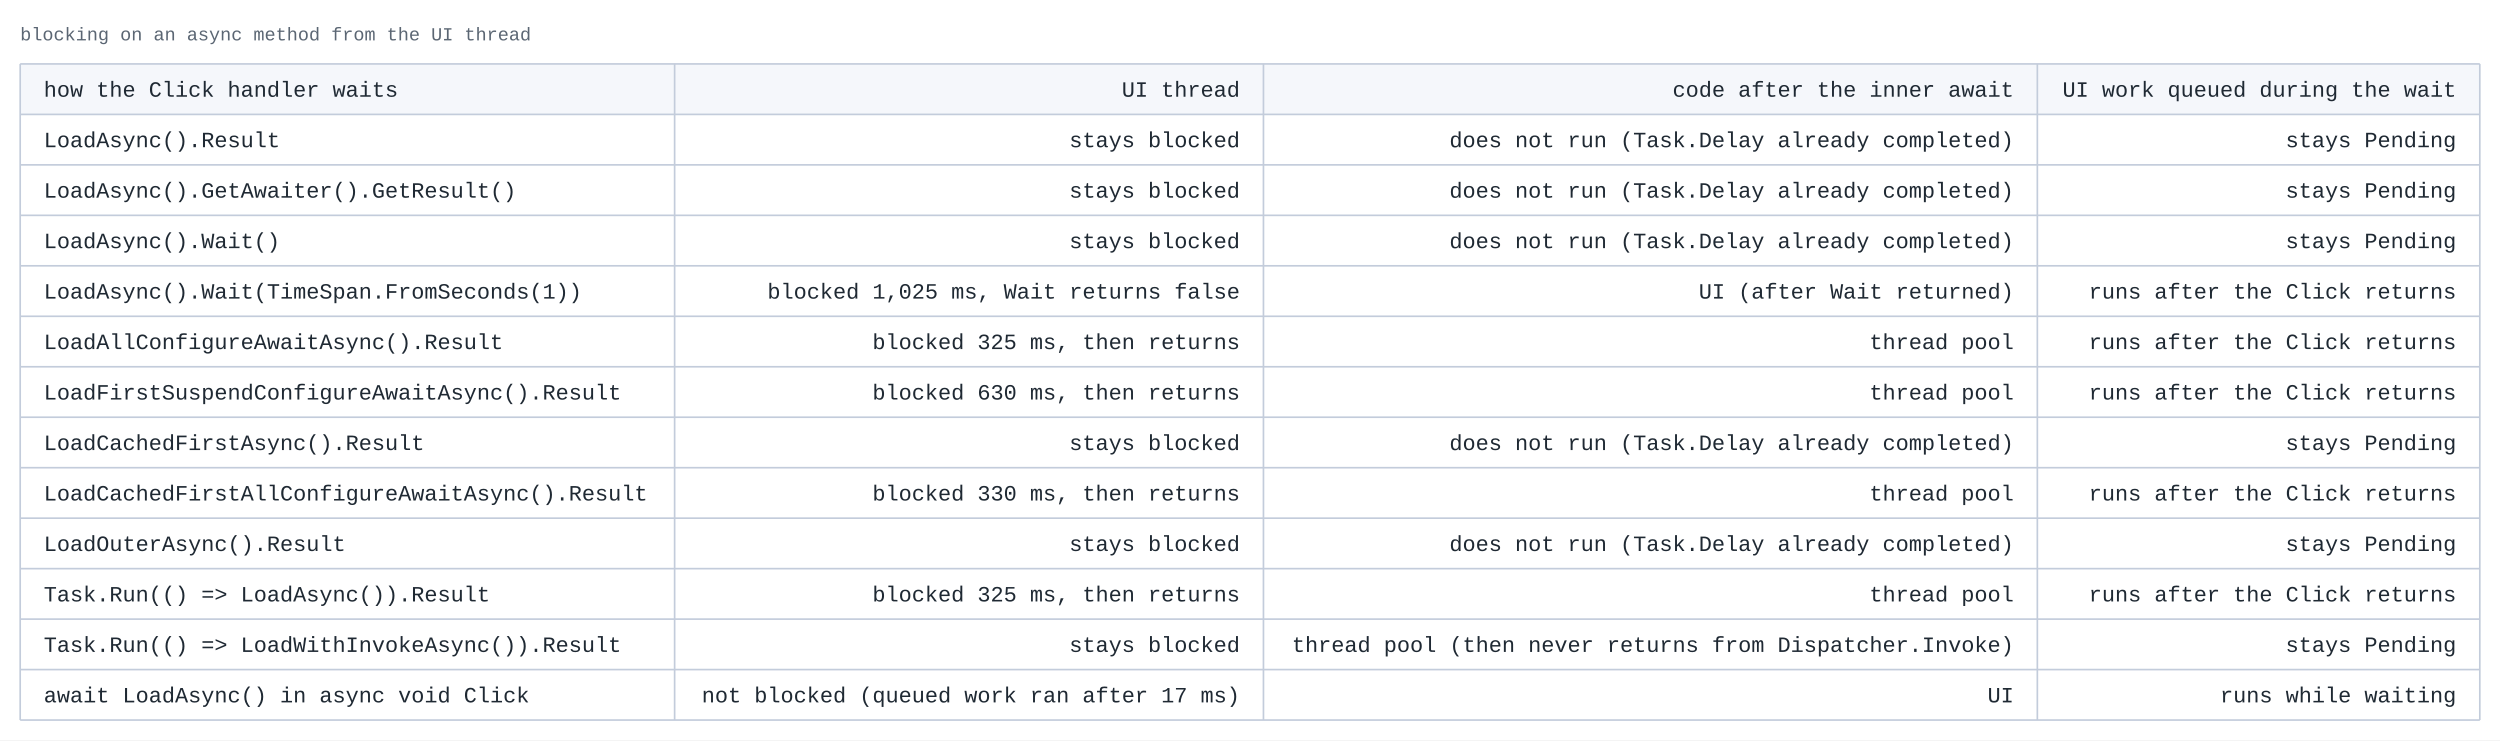
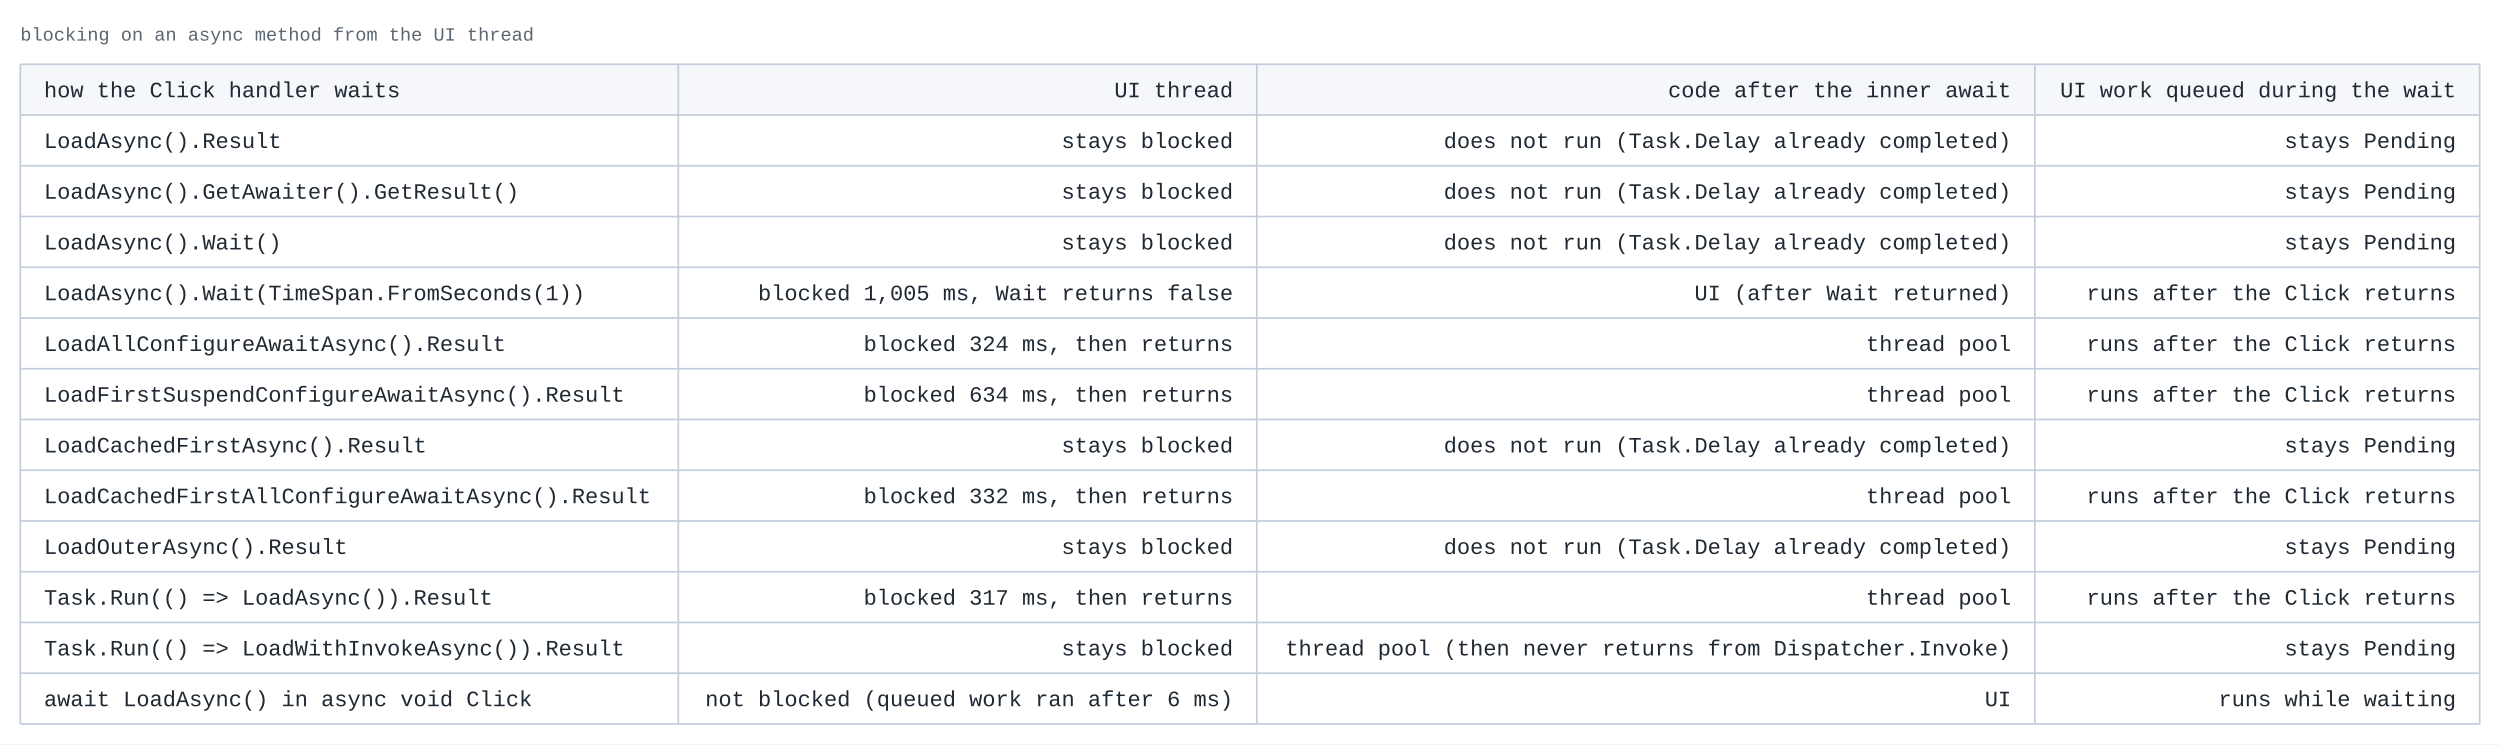
- <svg xmlns="http://www.w3.org/2000/svg" viewBox="0 0 1486 440" width="1486" height="440" role="img">
+ <svg xmlns="http://www.w3.org/2000/svg" viewBox="0 0 1478 440" width="1478" height="440" role="img">
  <defs>
    <style>
      .bg { fill: #ffffff; }
      .head { fill: #f5f7fb; }
      .line { stroke: #c3ccdb; stroke-width: 1; }
      .cell { font-family: Consolas, "Courier New", monospace; font-size: 13px; fill: #1f2933; }
      .title { font-family: Consolas, "Courier New", monospace; font-size: 11px; fill: #5b6673; }
    </style>
  </defs>
-   <rect class="bg" x="0" y="0" width="1486" height="440" />
+   <rect class="bg" x="0" y="0" width="1478" height="440" />
  <text class="title" x="12" y="24">blocking on an async method from the UI thread</text>
-   <rect class="head" x="12" y="38" width="1462" height="30" />
+   <rect class="head" x="12" y="38" width="1454" height="30" />
  <text class="cell" x="26" y="57.5">how the Click handler waits</text>
-   <text class="cell" x="737" y="57.5" text-anchor="end">UI thread</text>
-   <text class="cell" x="1197" y="57.5" text-anchor="end">code after the inner await</text>
-   <text class="cell" x="1460" y="57.5" text-anchor="end">UI work queued during the wait</text>
+   <text class="cell" x="729" y="57.5" text-anchor="end">UI thread</text>
+   <text class="cell" x="1189" y="57.5" text-anchor="end">code after the inner await</text>
+   <text class="cell" x="1452" y="57.5" text-anchor="end">UI work queued during the wait</text>
  <text class="cell" x="26" y="87.5">LoadAsync().Result</text>
-   <text class="cell" x="737" y="87.5" text-anchor="end">stays blocked</text>
-   <text class="cell" x="1197" y="87.5" text-anchor="end">does not run (Task.Delay already completed)</text>
-   <text class="cell" x="1460" y="87.5" text-anchor="end">stays Pending</text>
+   <text class="cell" x="729" y="87.5" text-anchor="end">stays blocked</text>
+   <text class="cell" x="1189" y="87.5" text-anchor="end">does not run (Task.Delay already completed)</text>
+   <text class="cell" x="1452" y="87.5" text-anchor="end">stays Pending</text>
  <text class="cell" x="26" y="117.5">LoadAsync().GetAwaiter().GetResult()</text>
-   <text class="cell" x="737" y="117.5" text-anchor="end">stays blocked</text>
-   <text class="cell" x="1197" y="117.5" text-anchor="end">does not run (Task.Delay already completed)</text>
-   <text class="cell" x="1460" y="117.5" text-anchor="end">stays Pending</text>
+   <text class="cell" x="729" y="117.5" text-anchor="end">stays blocked</text>
+   <text class="cell" x="1189" y="117.5" text-anchor="end">does not run (Task.Delay already completed)</text>
+   <text class="cell" x="1452" y="117.5" text-anchor="end">stays Pending</text>
  <text class="cell" x="26" y="147.5">LoadAsync().Wait()</text>
-   <text class="cell" x="737" y="147.5" text-anchor="end">stays blocked</text>
-   <text class="cell" x="1197" y="147.5" text-anchor="end">does not run (Task.Delay already completed)</text>
-   <text class="cell" x="1460" y="147.5" text-anchor="end">stays Pending</text>
+   <text class="cell" x="729" y="147.5" text-anchor="end">stays blocked</text>
+   <text class="cell" x="1189" y="147.5" text-anchor="end">does not run (Task.Delay already completed)</text>
+   <text class="cell" x="1452" y="147.5" text-anchor="end">stays Pending</text>
  <text class="cell" x="26" y="177.5">LoadAsync().Wait(TimeSpan.FromSeconds(1))</text>
-   <text class="cell" x="737" y="177.5" text-anchor="end">blocked 1,025 ms, Wait returns false</text>
-   <text class="cell" x="1197" y="177.5" text-anchor="end">UI (after Wait returned)</text>
-   <text class="cell" x="1460" y="177.5" text-anchor="end">runs after the Click returns</text>
+   <text class="cell" x="729" y="177.5" text-anchor="end">blocked 1,005 ms, Wait returns false</text>
+   <text class="cell" x="1189" y="177.5" text-anchor="end">UI (after Wait returned)</text>
+   <text class="cell" x="1452" y="177.5" text-anchor="end">runs after the Click returns</text>
  <text class="cell" x="26" y="207.5">LoadAllConfigureAwaitAsync().Result</text>
-   <text class="cell" x="737" y="207.5" text-anchor="end">blocked 325 ms, then returns</text>
-   <text class="cell" x="1197" y="207.5" text-anchor="end">thread pool</text>
-   <text class="cell" x="1460" y="207.5" text-anchor="end">runs after the Click returns</text>
+   <text class="cell" x="729" y="207.5" text-anchor="end">blocked 324 ms, then returns</text>
+   <text class="cell" x="1189" y="207.5" text-anchor="end">thread pool</text>
+   <text class="cell" x="1452" y="207.5" text-anchor="end">runs after the Click returns</text>
  <text class="cell" x="26" y="237.5">LoadFirstSuspendConfigureAwaitAsync().Result</text>
-   <text class="cell" x="737" y="237.5" text-anchor="end">blocked 630 ms, then returns</text>
-   <text class="cell" x="1197" y="237.5" text-anchor="end">thread pool</text>
-   <text class="cell" x="1460" y="237.5" text-anchor="end">runs after the Click returns</text>
+   <text class="cell" x="729" y="237.5" text-anchor="end">blocked 634 ms, then returns</text>
+   <text class="cell" x="1189" y="237.5" text-anchor="end">thread pool</text>
+   <text class="cell" x="1452" y="237.5" text-anchor="end">runs after the Click returns</text>
  <text class="cell" x="26" y="267.5">LoadCachedFirstAsync().Result</text>
-   <text class="cell" x="737" y="267.5" text-anchor="end">stays blocked</text>
-   <text class="cell" x="1197" y="267.5" text-anchor="end">does not run (Task.Delay already completed)</text>
-   <text class="cell" x="1460" y="267.5" text-anchor="end">stays Pending</text>
+   <text class="cell" x="729" y="267.5" text-anchor="end">stays blocked</text>
+   <text class="cell" x="1189" y="267.5" text-anchor="end">does not run (Task.Delay already completed)</text>
+   <text class="cell" x="1452" y="267.5" text-anchor="end">stays Pending</text>
  <text class="cell" x="26" y="297.5">LoadCachedFirstAllConfigureAwaitAsync().Result</text>
-   <text class="cell" x="737" y="297.5" text-anchor="end">blocked 330 ms, then returns</text>
-   <text class="cell" x="1197" y="297.5" text-anchor="end">thread pool</text>
-   <text class="cell" x="1460" y="297.5" text-anchor="end">runs after the Click returns</text>
+   <text class="cell" x="729" y="297.5" text-anchor="end">blocked 332 ms, then returns</text>
+   <text class="cell" x="1189" y="297.5" text-anchor="end">thread pool</text>
+   <text class="cell" x="1452" y="297.5" text-anchor="end">runs after the Click returns</text>
  <text class="cell" x="26" y="327.5">LoadOuterAsync().Result</text>
-   <text class="cell" x="737" y="327.5" text-anchor="end">stays blocked</text>
-   <text class="cell" x="1197" y="327.5" text-anchor="end">does not run (Task.Delay already completed)</text>
-   <text class="cell" x="1460" y="327.5" text-anchor="end">stays Pending</text>
+   <text class="cell" x="729" y="327.5" text-anchor="end">stays blocked</text>
+   <text class="cell" x="1189" y="327.5" text-anchor="end">does not run (Task.Delay already completed)</text>
+   <text class="cell" x="1452" y="327.5" text-anchor="end">stays Pending</text>
  <text class="cell" x="26" y="357.5">Task.Run(() =&gt; LoadAsync()).Result</text>
-   <text class="cell" x="737" y="357.5" text-anchor="end">blocked 325 ms, then returns</text>
-   <text class="cell" x="1197" y="357.5" text-anchor="end">thread pool</text>
-   <text class="cell" x="1460" y="357.5" text-anchor="end">runs after the Click returns</text>
+   <text class="cell" x="729" y="357.5" text-anchor="end">blocked 317 ms, then returns</text>
+   <text class="cell" x="1189" y="357.5" text-anchor="end">thread pool</text>
+   <text class="cell" x="1452" y="357.5" text-anchor="end">runs after the Click returns</text>
  <text class="cell" x="26" y="387.5">Task.Run(() =&gt; LoadWithInvokeAsync()).Result</text>
-   <text class="cell" x="737" y="387.5" text-anchor="end">stays blocked</text>
-   <text class="cell" x="1197" y="387.5" text-anchor="end">thread pool (then never returns from Dispatcher.Invoke)</text>
-   <text class="cell" x="1460" y="387.5" text-anchor="end">stays Pending</text>
+   <text class="cell" x="729" y="387.5" text-anchor="end">stays blocked</text>
+   <text class="cell" x="1189" y="387.5" text-anchor="end">thread pool (then never returns from Dispatcher.Invoke)</text>
+   <text class="cell" x="1452" y="387.5" text-anchor="end">stays Pending</text>
  <text class="cell" x="26" y="417.5">await LoadAsync() in async void Click</text>
-   <text class="cell" x="737" y="417.5" text-anchor="end">not blocked (queued work ran after 17 ms)</text>
-   <text class="cell" x="1197" y="417.5" text-anchor="end">UI</text>
-   <text class="cell" x="1460" y="417.5" text-anchor="end">runs while waiting</text>
-   <line class="line" x1="12" y1="38" x2="1474" y2="38" />
-   <line class="line" x1="12" y1="68" x2="1474" y2="68" />
-   <line class="line" x1="12" y1="98" x2="1474" y2="98" />
-   <line class="line" x1="12" y1="128" x2="1474" y2="128" />
-   <line class="line" x1="12" y1="158" x2="1474" y2="158" />
-   <line class="line" x1="12" y1="188" x2="1474" y2="188" />
-   <line class="line" x1="12" y1="218" x2="1474" y2="218" />
-   <line class="line" x1="12" y1="248" x2="1474" y2="248" />
-   <line class="line" x1="12" y1="278" x2="1474" y2="278" />
-   <line class="line" x1="12" y1="308" x2="1474" y2="308" />
-   <line class="line" x1="12" y1="338" x2="1474" y2="338" />
-   <line class="line" x1="12" y1="368" x2="1474" y2="368" />
-   <line class="line" x1="12" y1="398" x2="1474" y2="398" />
-   <line class="line" x1="12" y1="428" x2="1474" y2="428" />
+   <text class="cell" x="729" y="417.5" text-anchor="end">not blocked (queued work ran after 6 ms)</text>
+   <text class="cell" x="1189" y="417.5" text-anchor="end">UI</text>
+   <text class="cell" x="1452" y="417.5" text-anchor="end">runs while waiting</text>
+   <line class="line" x1="12" y1="38" x2="1466" y2="38" />
+   <line class="line" x1="12" y1="68" x2="1466" y2="68" />
+   <line class="line" x1="12" y1="98" x2="1466" y2="98" />
+   <line class="line" x1="12" y1="128" x2="1466" y2="128" />
+   <line class="line" x1="12" y1="158" x2="1466" y2="158" />
+   <line class="line" x1="12" y1="188" x2="1466" y2="188" />
+   <line class="line" x1="12" y1="218" x2="1466" y2="218" />
+   <line class="line" x1="12" y1="248" x2="1466" y2="248" />
+   <line class="line" x1="12" y1="278" x2="1466" y2="278" />
+   <line class="line" x1="12" y1="308" x2="1466" y2="308" />
+   <line class="line" x1="12" y1="338" x2="1466" y2="338" />
+   <line class="line" x1="12" y1="368" x2="1466" y2="368" />
+   <line class="line" x1="12" y1="398" x2="1466" y2="398" />
+   <line class="line" x1="12" y1="428" x2="1466" y2="428" />
  <line class="line" x1="12" y1="38" x2="12" y2="428" />
  <line class="line" x1="401" y1="38" x2="401" y2="428" />
-   <line class="line" x1="751" y1="38" x2="751" y2="428" />
-   <line class="line" x1="1211" y1="38" x2="1211" y2="428" />
-   <line class="line" x1="1474" y1="38" x2="1474" y2="428" />
+   <line class="line" x1="743" y1="38" x2="743" y2="428" />
+   <line class="line" x1="1203" y1="38" x2="1203" y2="428" />
+   <line class="line" x1="1466" y1="38" x2="1466" y2="428" />
</svg>
